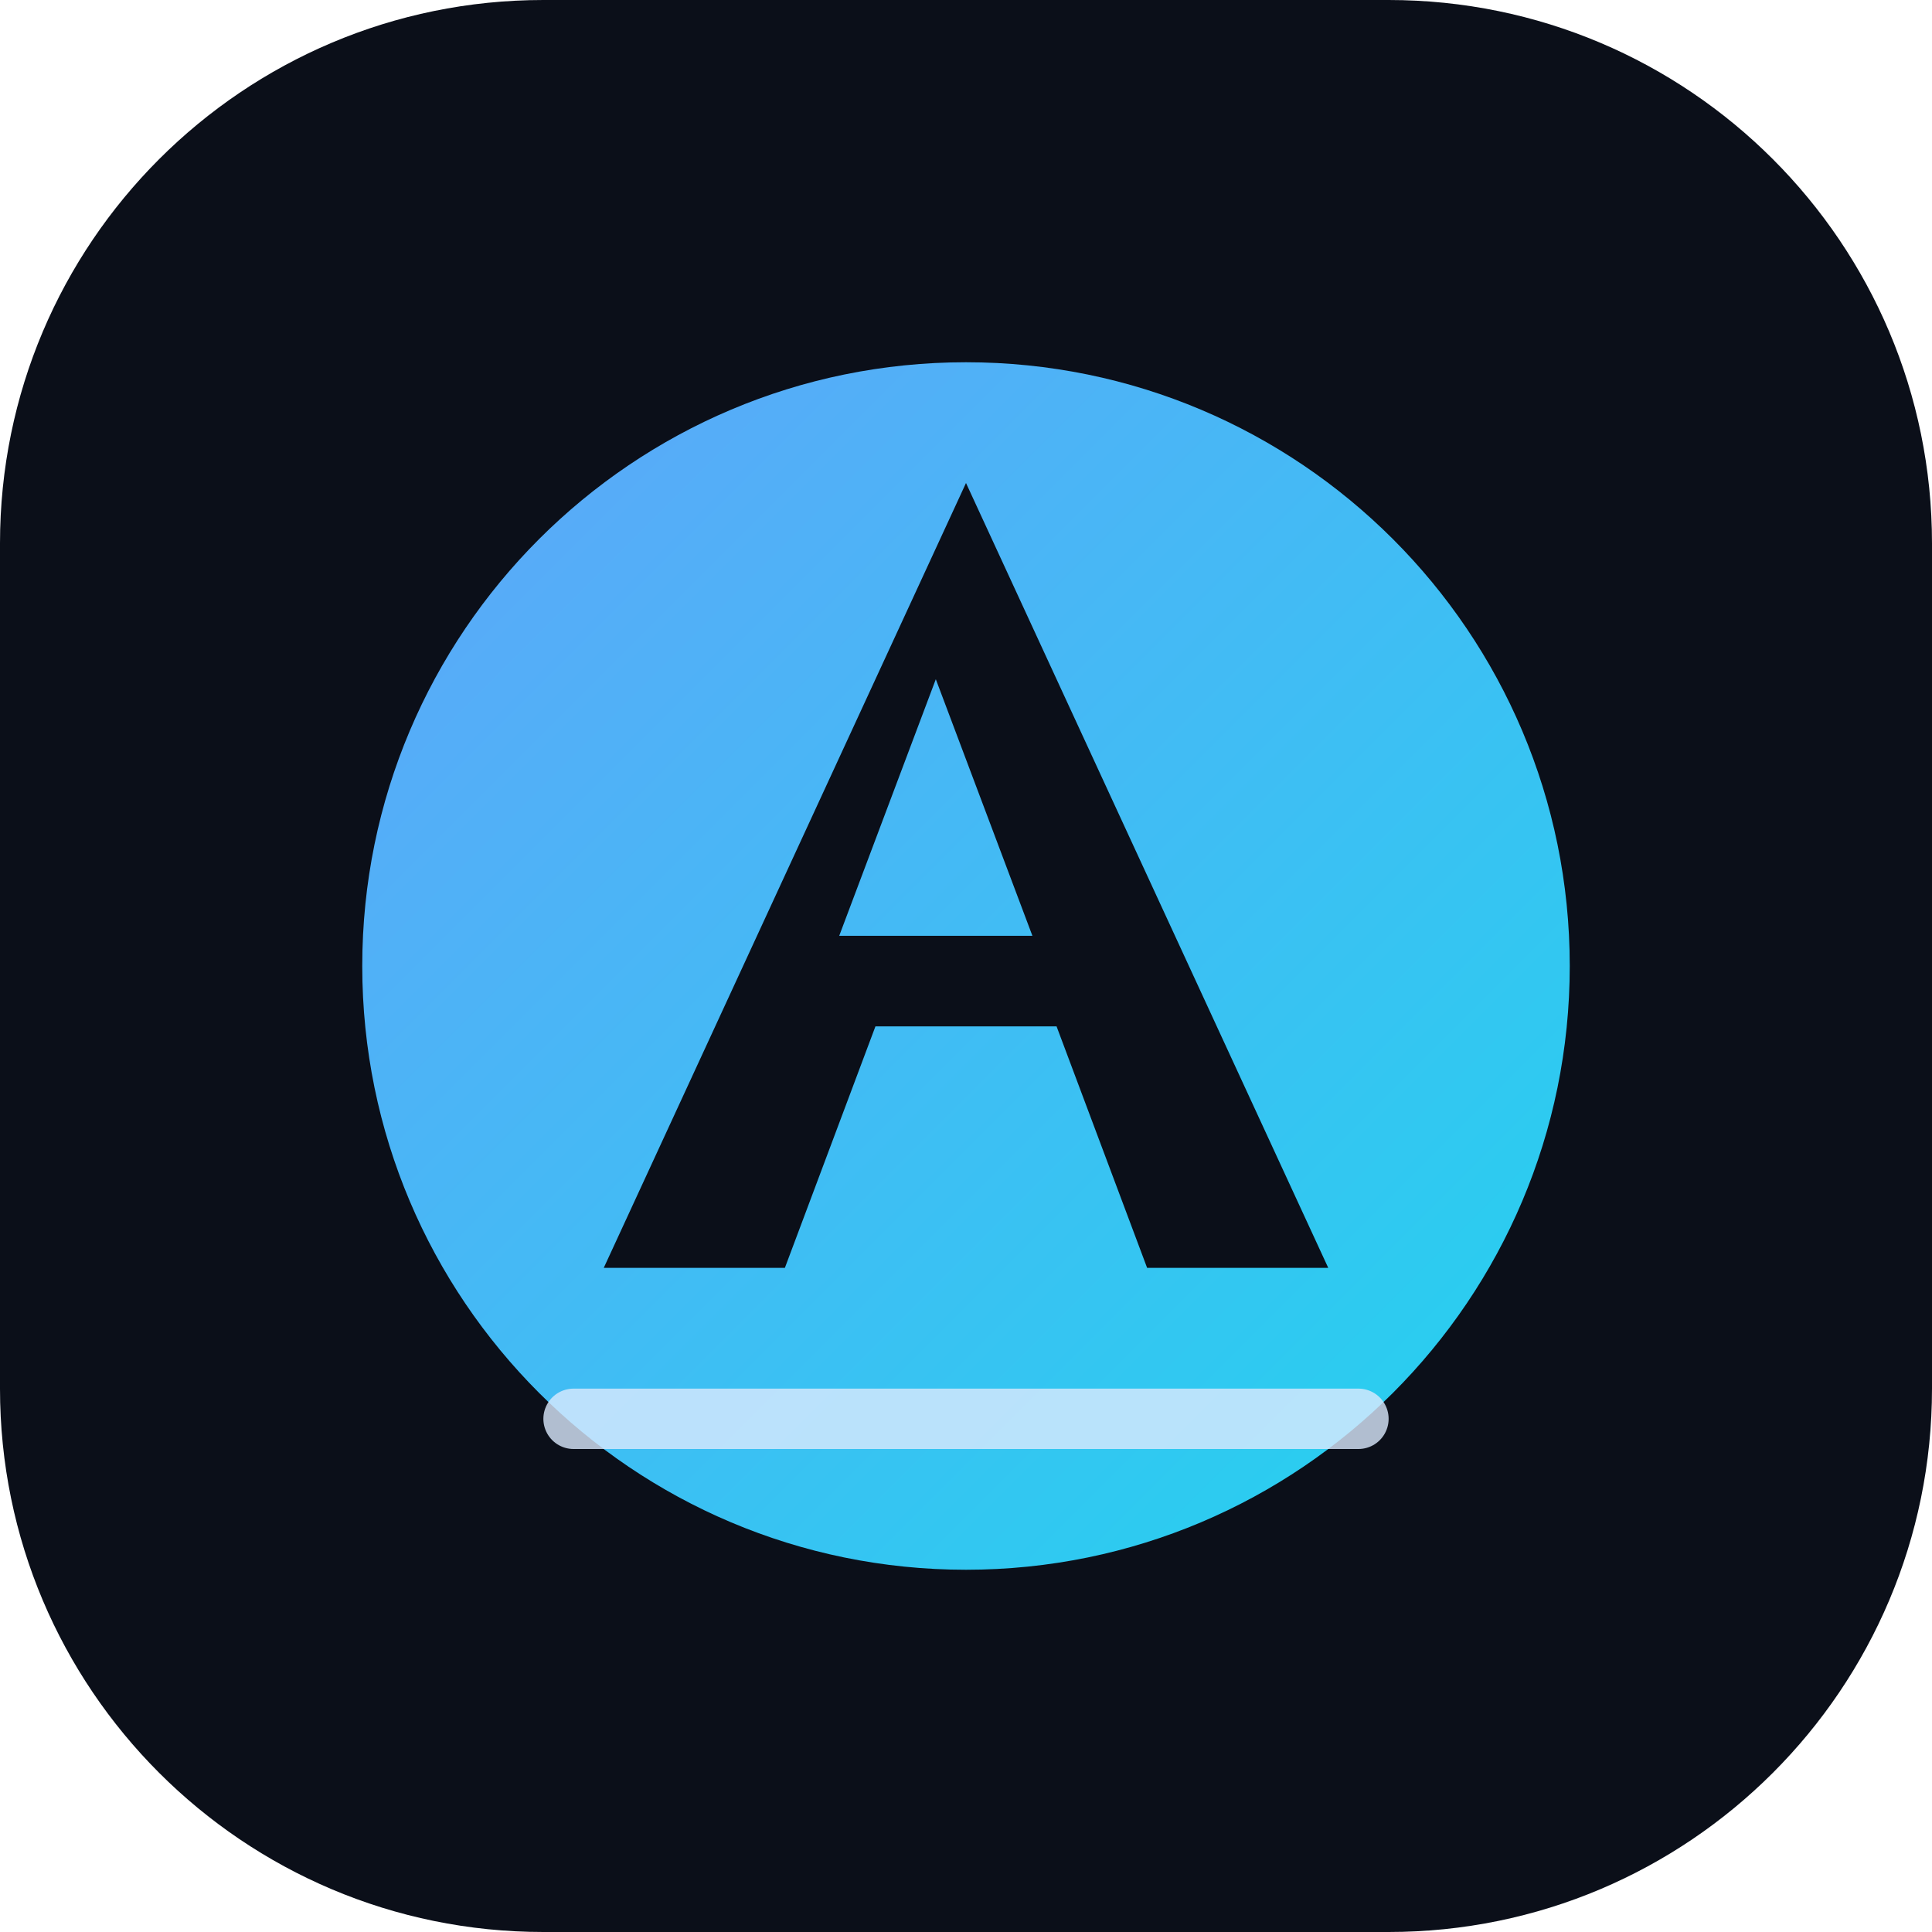
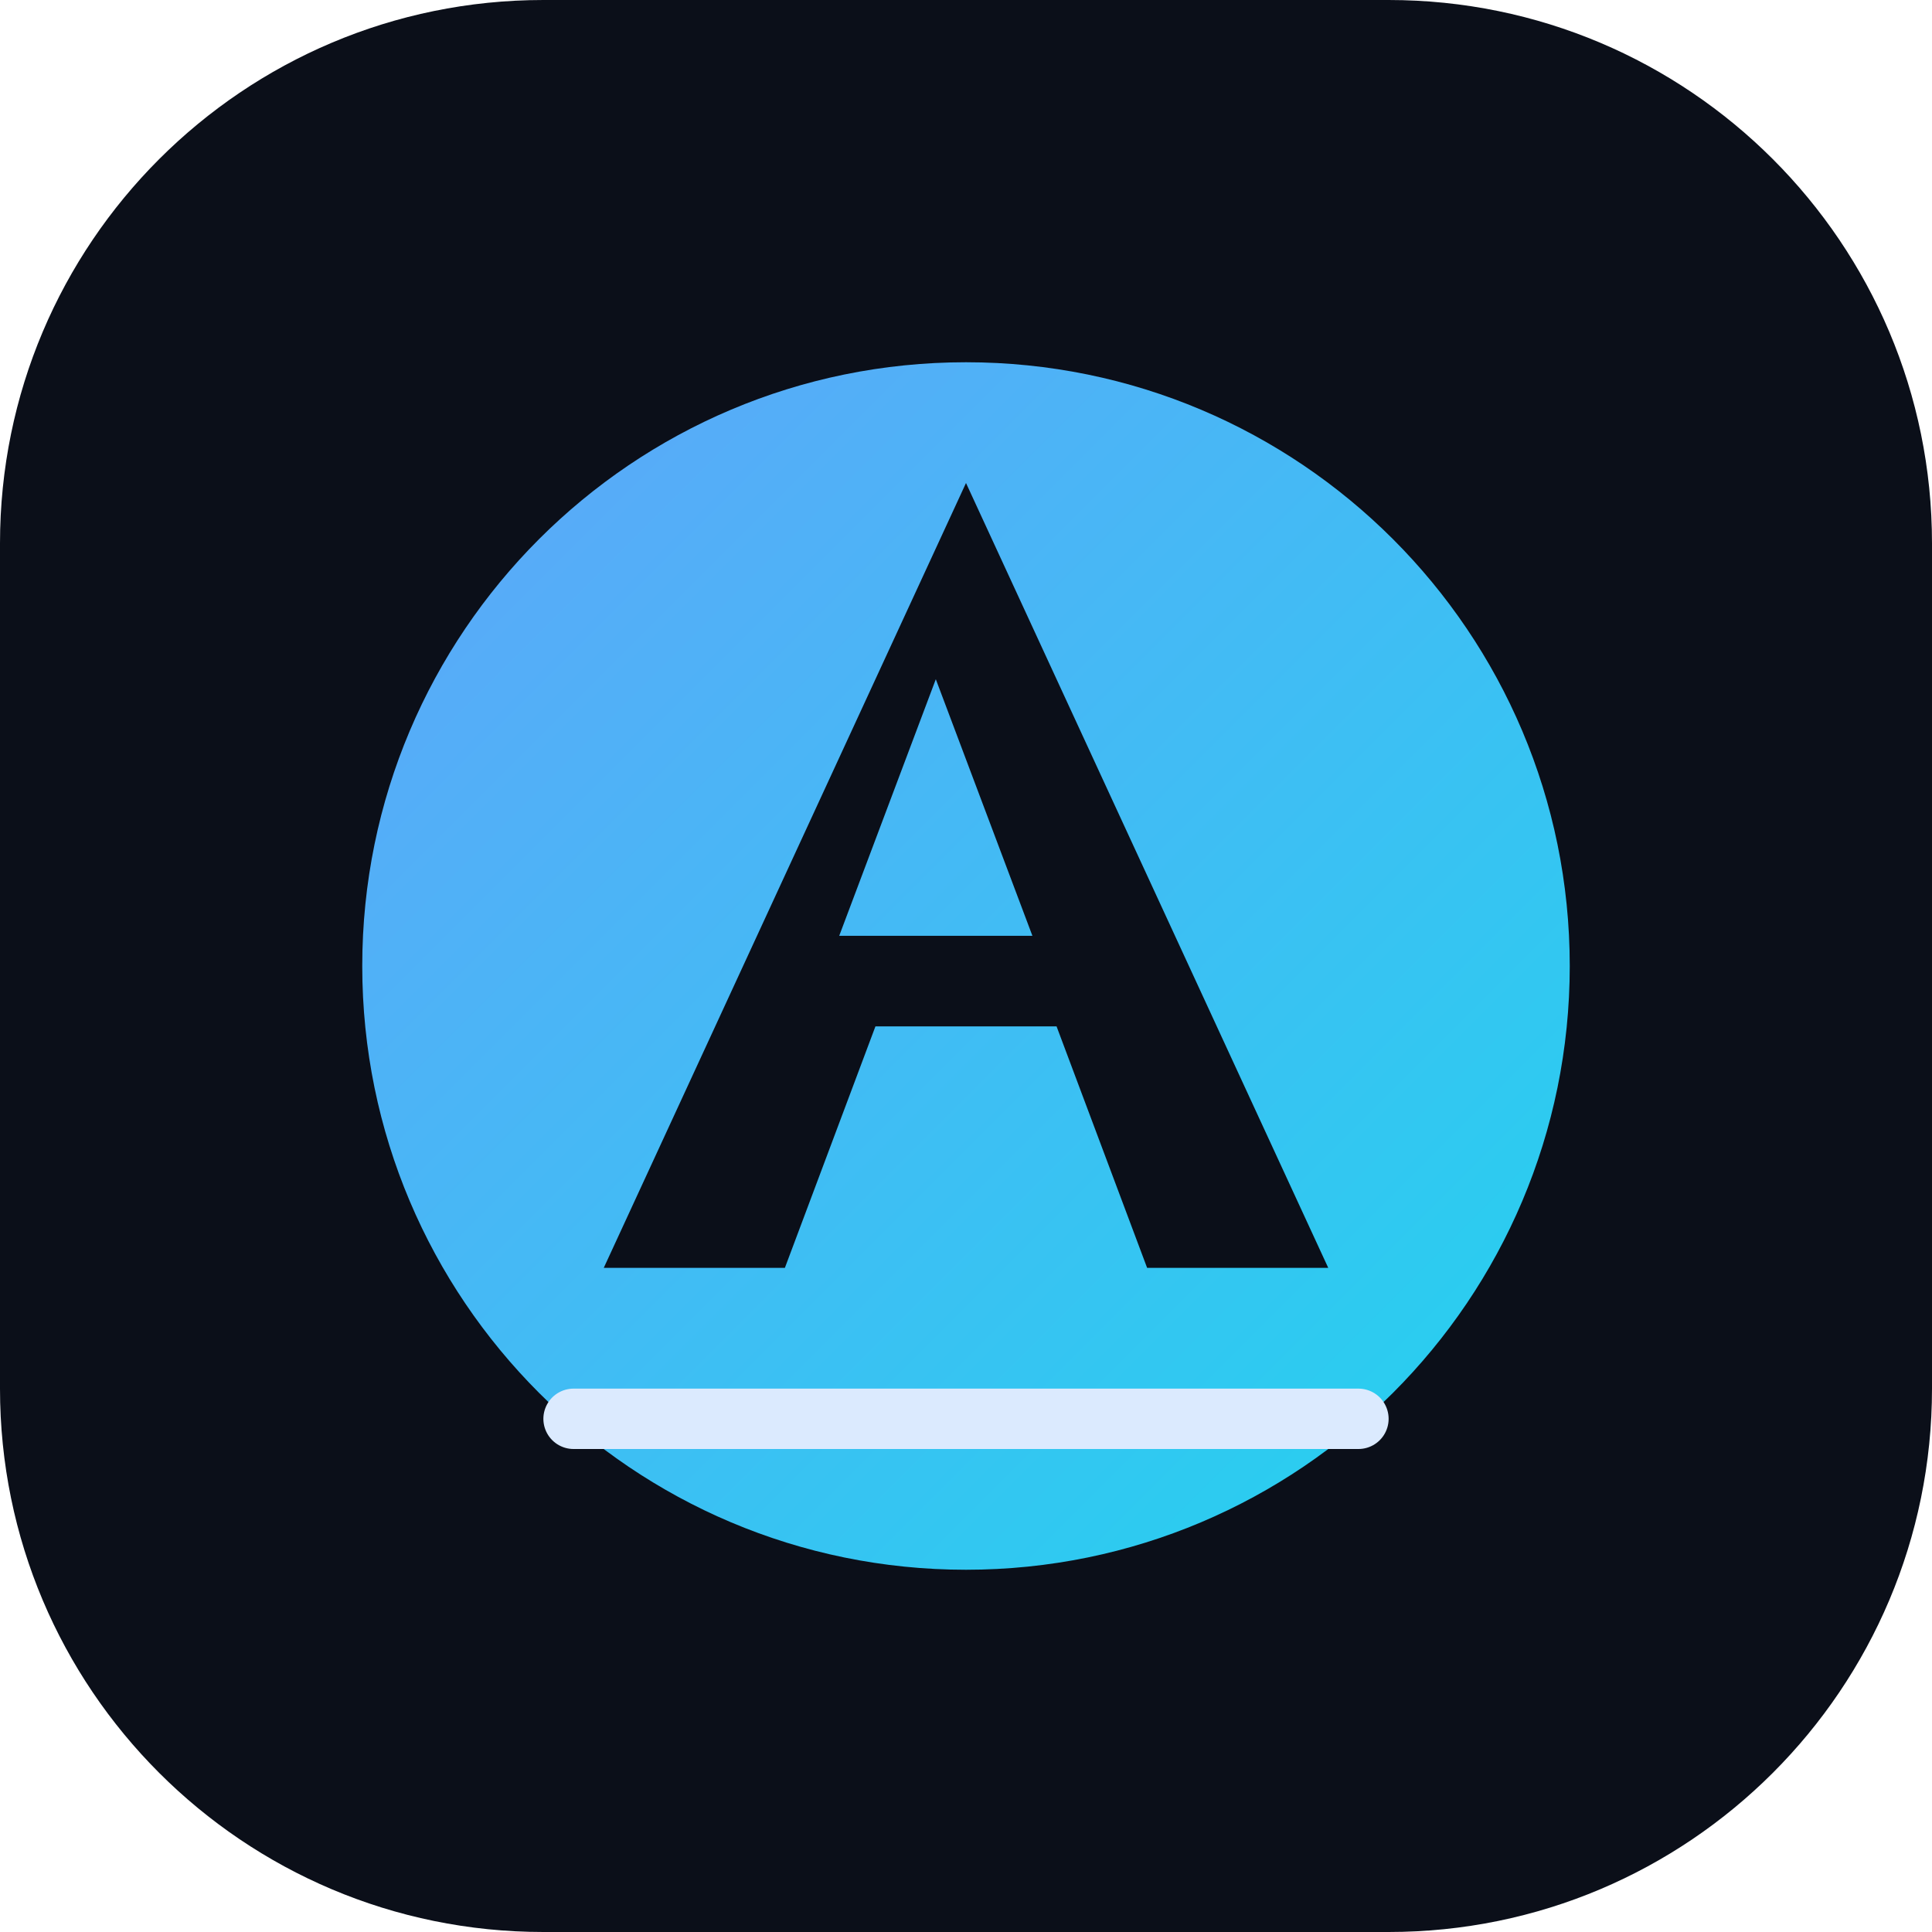
- <svg xmlns="http://www.w3.org/2000/svg" width="64" height="64" viewBox="0 0 64 64" role="img" aria-labelledby="title desc">
+ <svg xmlns="http://www.w3.org/2000/svg" width="64" height="64" viewBox="0 0 64 64">
  <defs>
    <linearGradient id="brandGradient" x1="0%" y1="0%" x2="100%" y2="100%">
      <stop offset="0%" stop-color="#60a5fa" />
      <stop offset="100%" stop-color="#22d3ee" />
    </linearGradient>
  </defs>
  <rect width="64" height="64" rx="18" fill="#0b0f19" />
  <circle cx="32" cy="32" r="20" fill="url(#brandGradient)" />
  <path d="M20 42L32 16L44 42H38L35 34H29L26 42H20ZM31 22.5L27.8 31H34.2L31 22.5Z" fill="#0b0f19" />
-   <path d="M19 47H45" stroke="#dbeafe" stroke-width="2" stroke-linecap="round" opacity="0.8" />
+   <path d="M19 47H45" stroke="#dbeafe" stroke-width="2" stroke-linecap="round" />
</svg>
